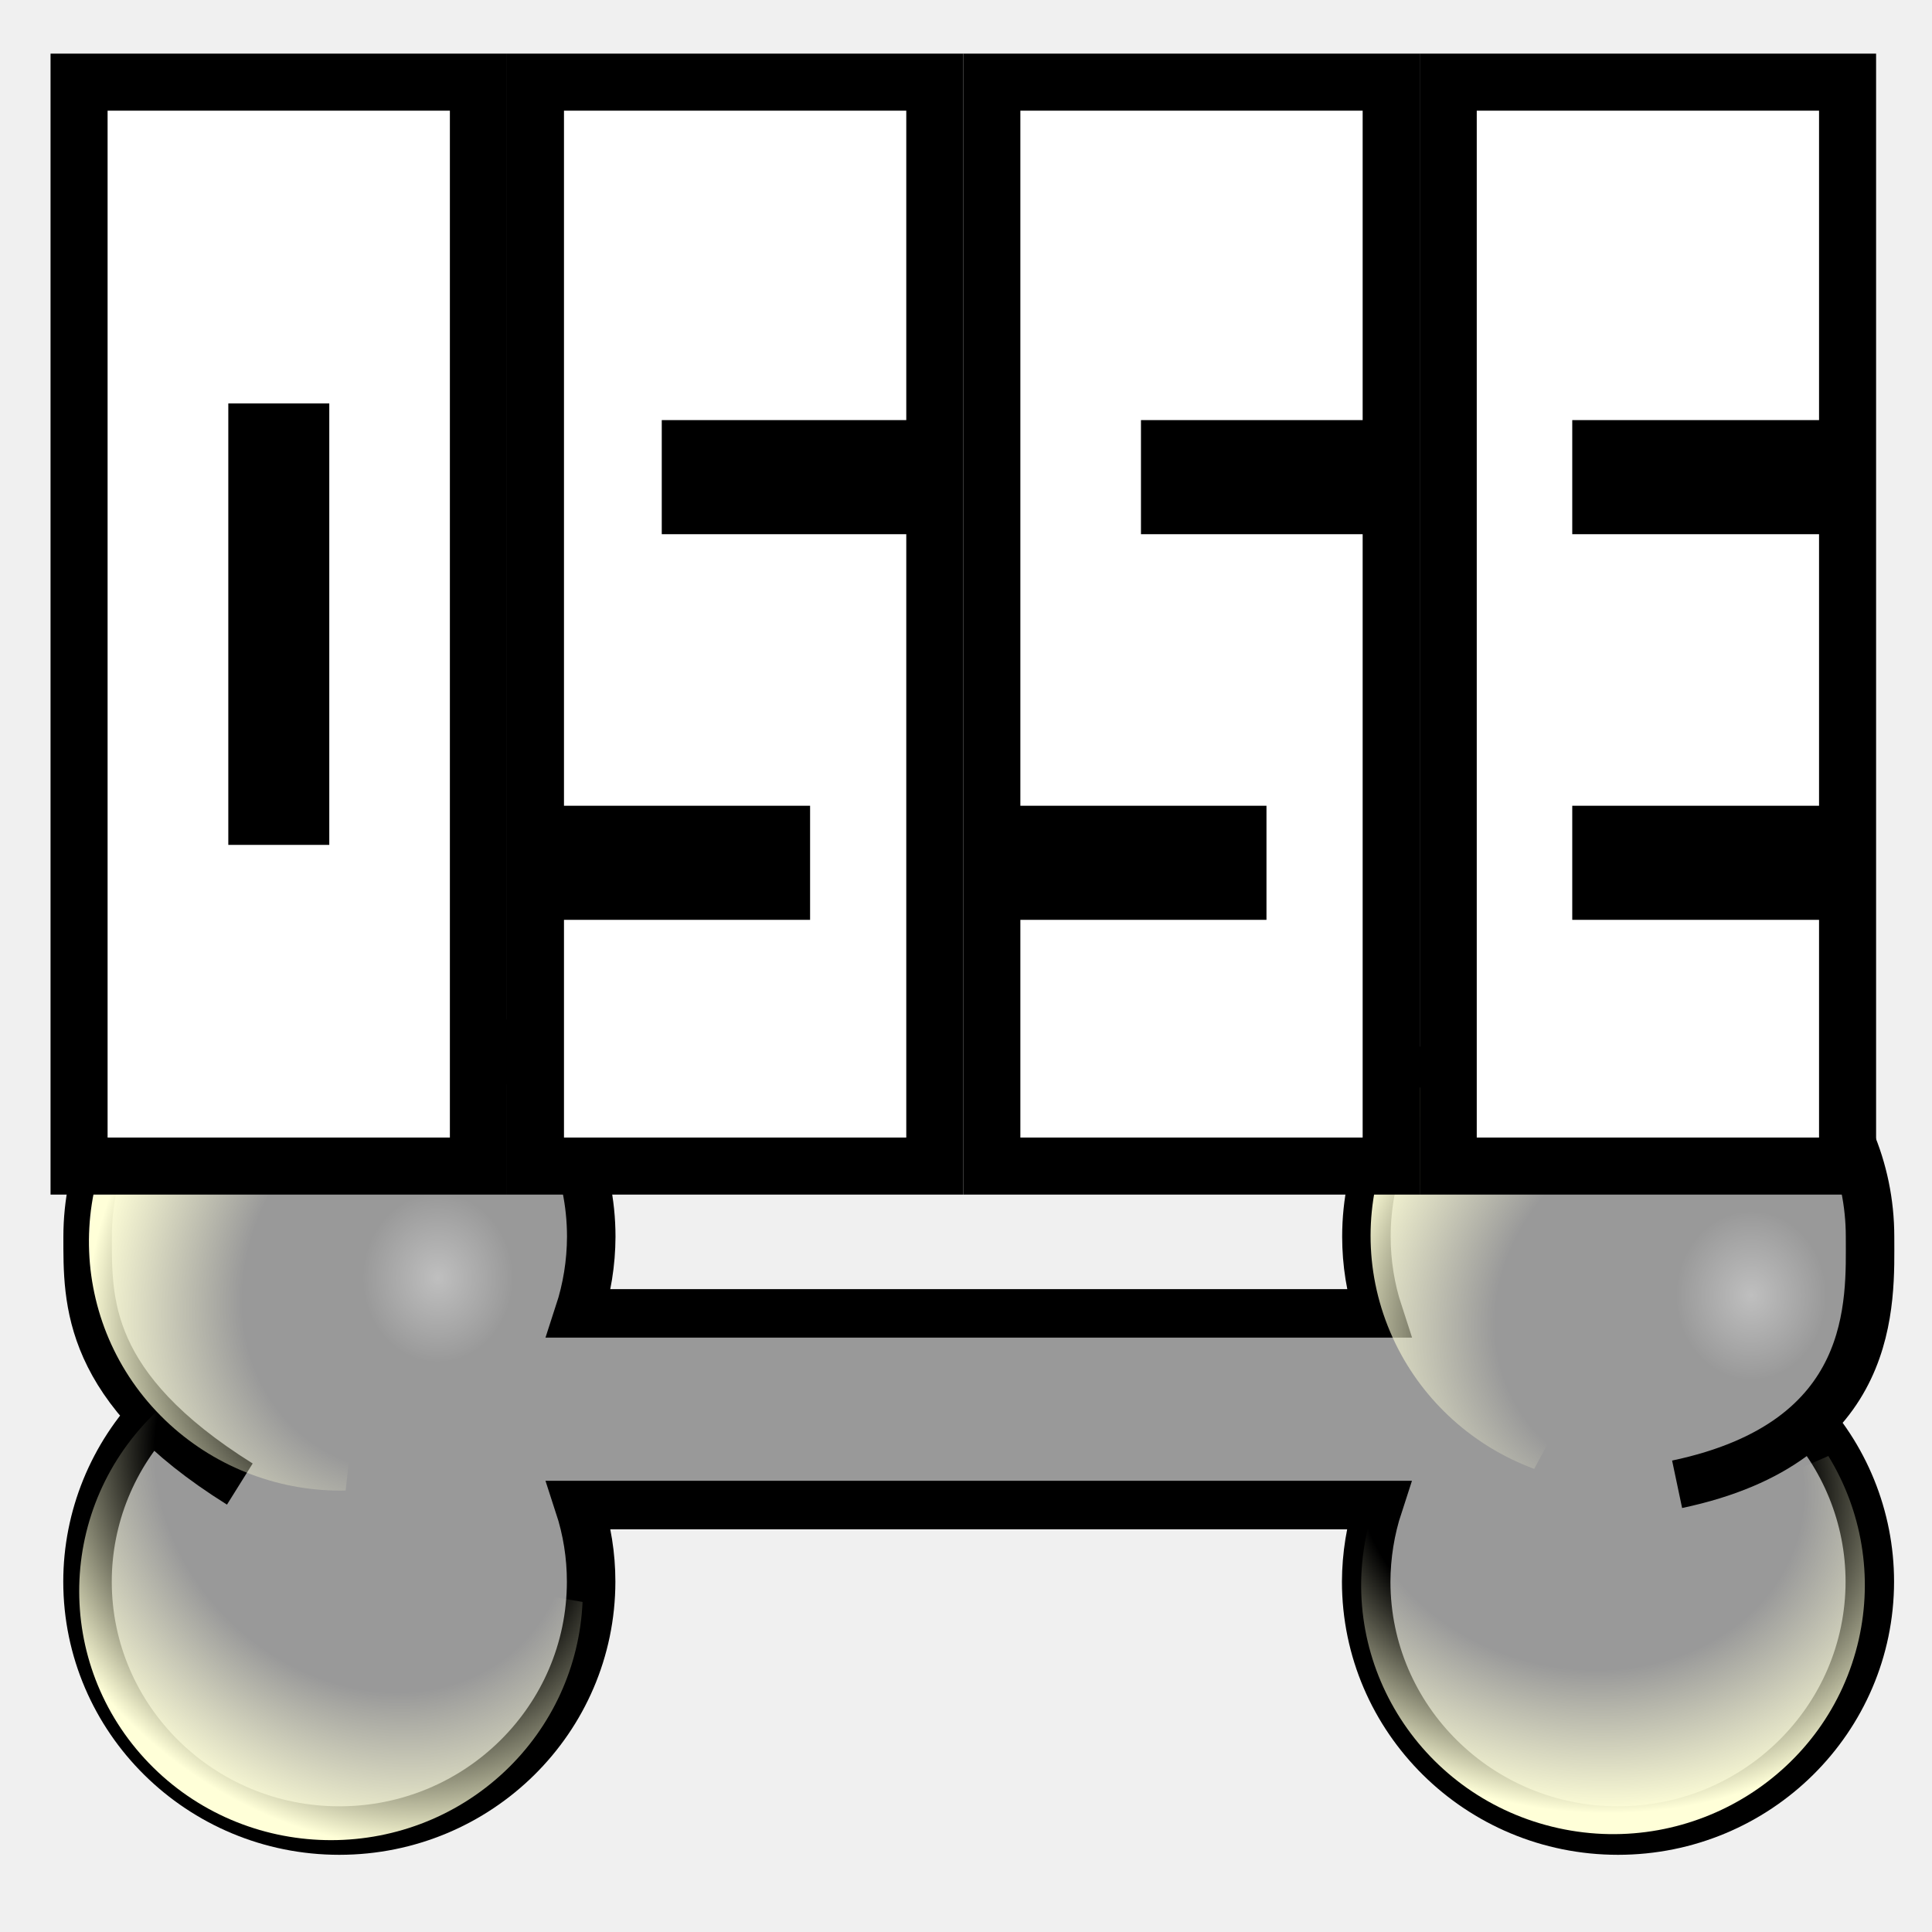
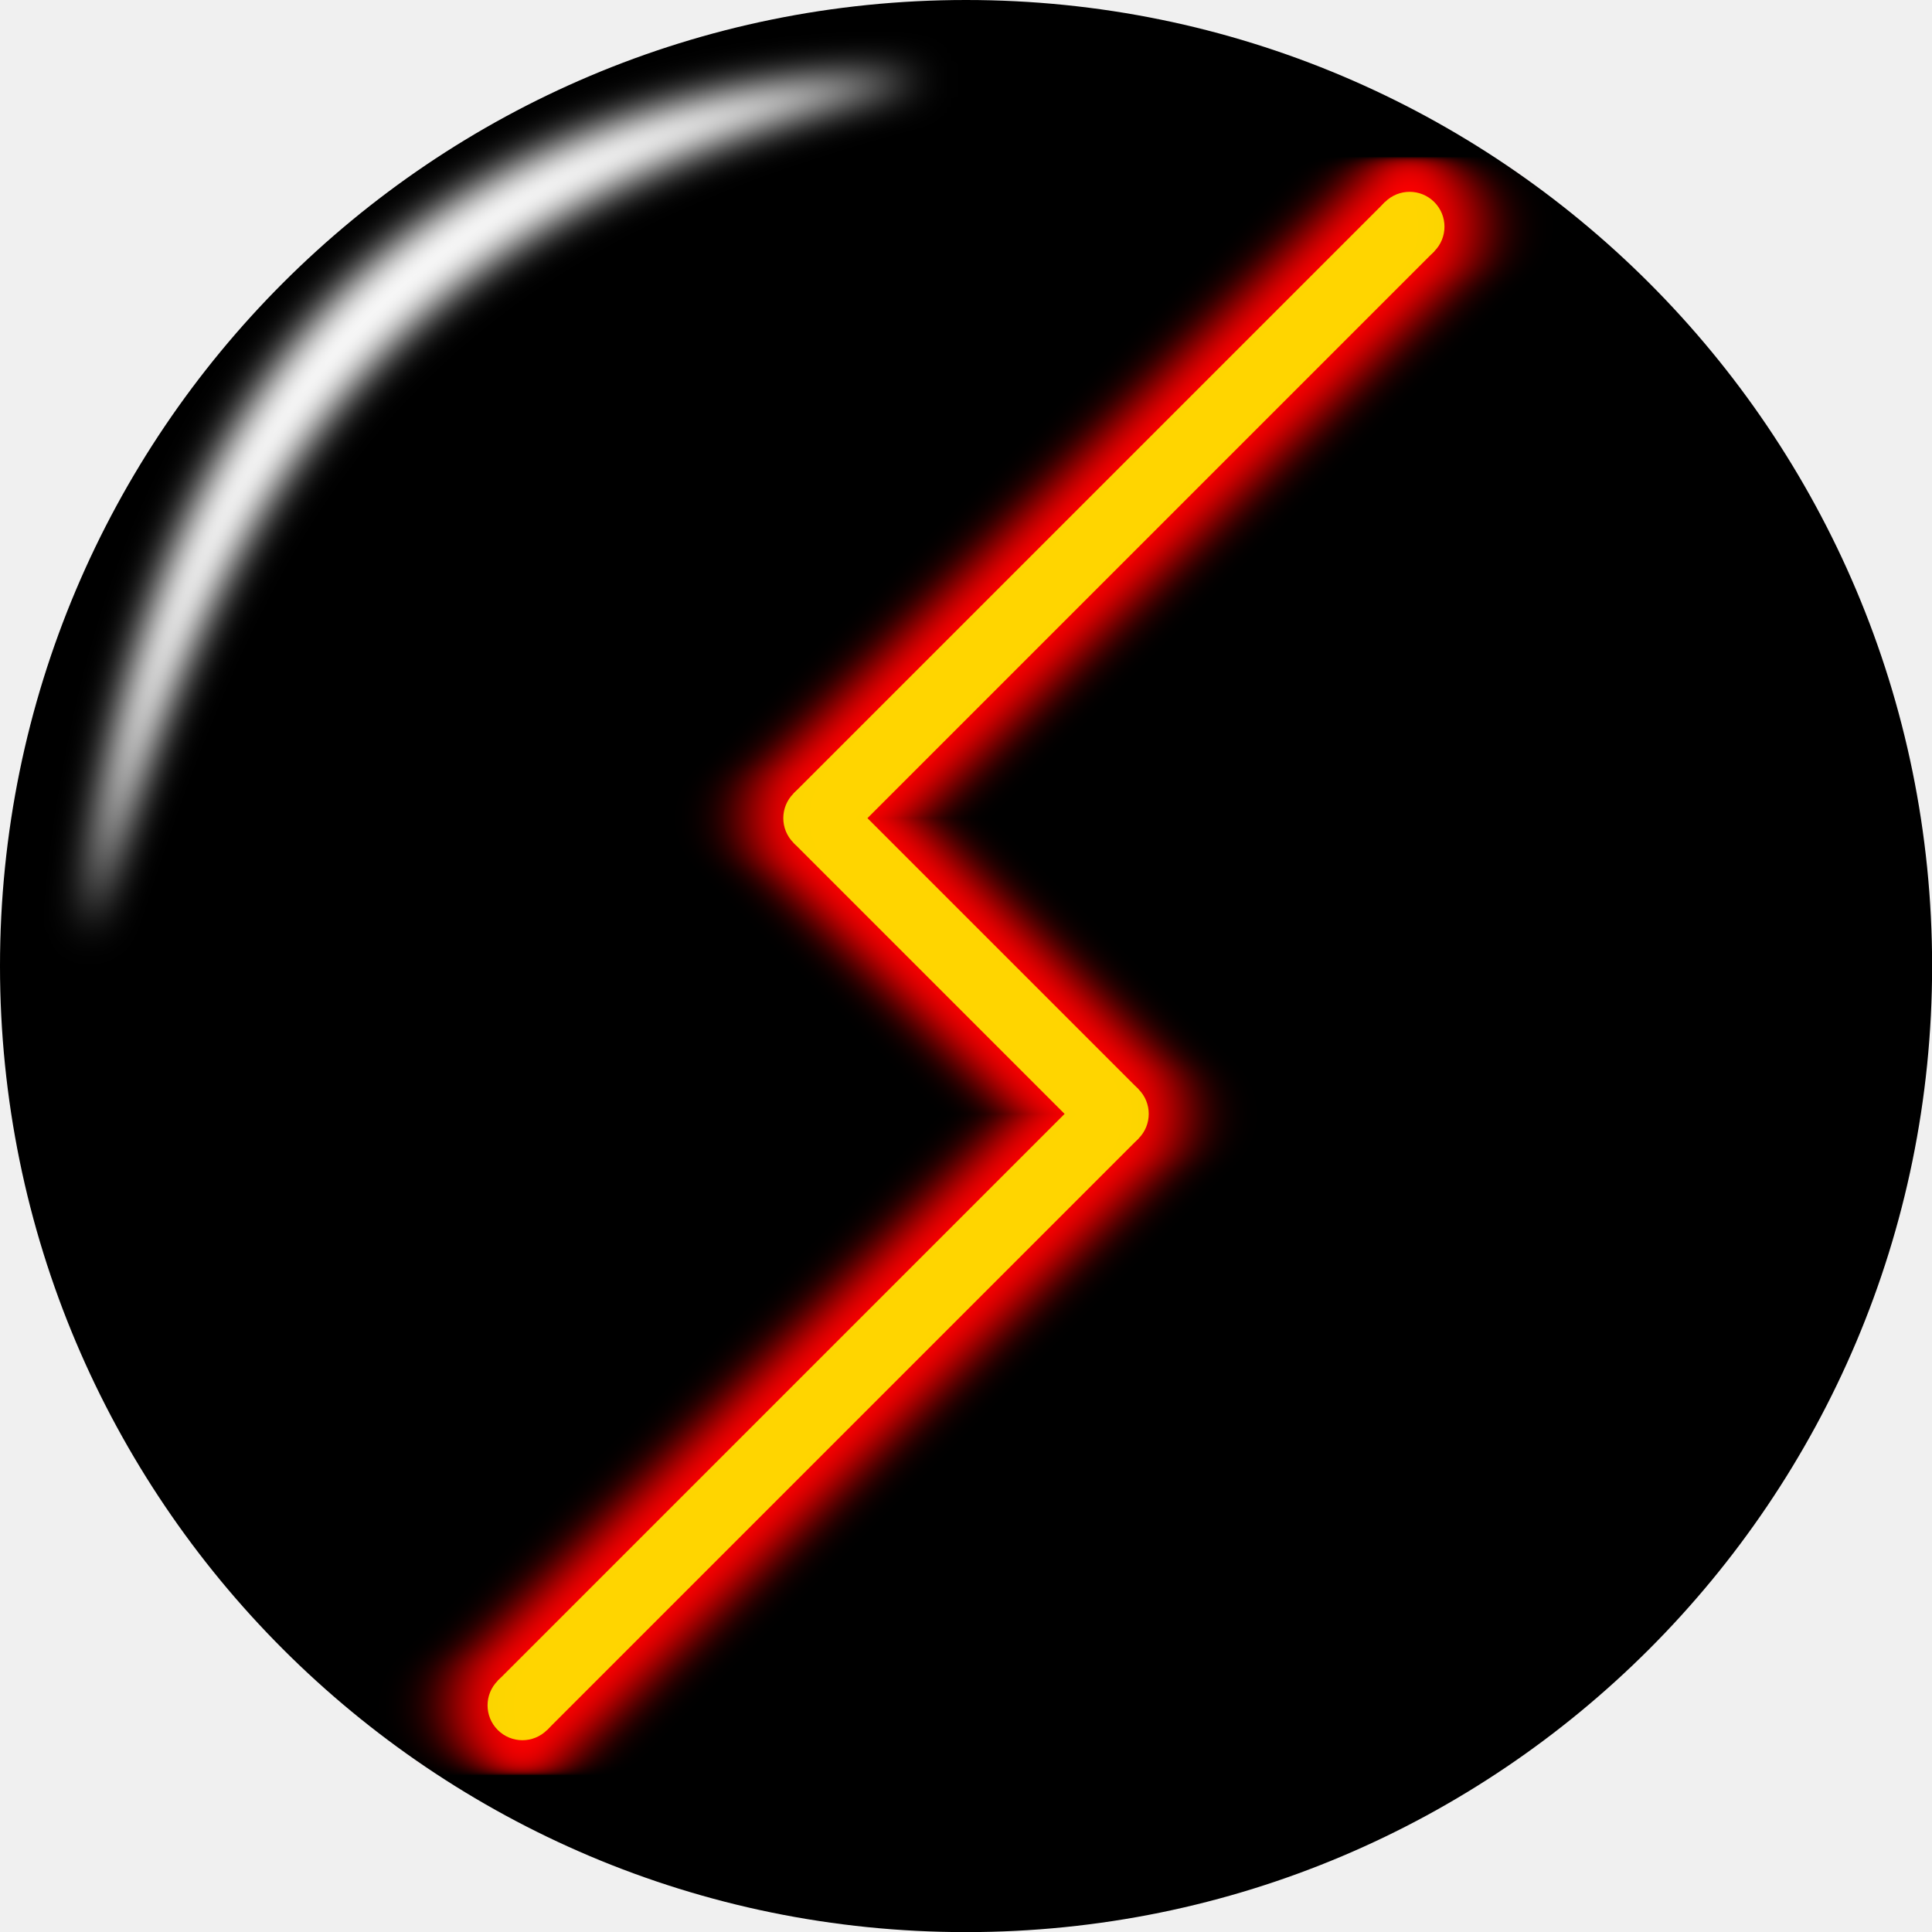
- <svg xmlns="http://www.w3.org/2000/svg" xmlns:xlink="http://www.w3.org/1999/xlink" width="64" height="64" viewBox="0 0 16.933 16.933" version="1.1" id="svg8">
+ <svg xmlns="http://www.w3.org/2000/svg" width="64" height="64" viewBox="0 0 16.933 16.933" version="1.1" id="svg8">
  <defs id="defs2">
-     <linearGradient id="linearGradient1970">
-       <stop style="stop-color:#ffffff;stop-opacity:1;" offset="0" id="stop1966" />
-       <stop style="stop-color:#ffffff;stop-opacity:0;" offset="1" id="stop1968" />
-     </linearGradient>
-     <linearGradient id="linearGradient1291">
-       <stop style="stop-color:#ffffd8;stop-opacity:0" offset="0" id="stop1287" />
-       <stop style="stop-color:#ffffd8;stop-opacity:0" offset="0.57" id="stop1851" />
-       <stop style="stop-color:#ffffd8;stop-opacity:1" offset="1" id="stop1289" />
-     </linearGradient>
-     <radialGradient xlink:href="#linearGradient1291" id="radialGradient1293" cx="-7.787" cy="-91.655" fx="-7.787" fy="-91.655" r="5.169" gradientTransform="matrix(1.568997,0,0,1.327408,4.930512,30.18419)" gradientUnits="userSpaceOnUse" />
-     <filter style="color-interpolation-filters:sRGB" id="filter1847" x="-5.1615855e-05" width="1" y="-6.100999e-05" height="1">
-       <feGaussianBlur stdDeviation="0" id="feGaussianBlur1849" />
+     <filter style="color-interpolation-filters:sRGB" id="filter1390" x="-0.054" width="1.109" y="-0.062" height="1.123">
+       <feGaussianBlur stdDeviation="0.166" id="feGaussianBlur1392" />
    </filter>
-     <radialGradient xlink:href="#linearGradient1291" id="radialGradient1293-9" cx="-7.787" cy="-91.655" fx="-7.787" fy="-91.655" r="5.169" gradientTransform="matrix(1.568997,0,0,1.327408,4.930512,30.18419)" gradientUnits="userSpaceOnUse" />
-     <filter style="color-interpolation-filters:sRGB" id="filter1847-4" x="-5.1615854e-05" width="1" y="-6.1009989e-05" height="1">
-       <feGaussianBlur stdDeviation="0" id="feGaussianBlur1849-7" />
+     <filter style="color-interpolation-filters:sRGB" id="filter1942" x="-0.05" width="1.1" y="-0.032" height="1.064">
+       <feGaussianBlur stdDeviation="0.154" id="feGaussianBlur1944" />
    </filter>
-     <radialGradient xlink:href="#linearGradient1291" id="radialGradient1293-9-4" cx="-7.787" cy="-91.655" fx="-7.787" fy="-91.655" r="5.169" gradientTransform="matrix(1.568997,0,0,1.327408,4.930512,30.18419)" gradientUnits="userSpaceOnUse" />
-     <filter style="color-interpolation-filters:sRGB" id="filter1847-4-6" x="-5.1615854e-05" width="1" y="-6.1009989e-05" height="1">
-       <feGaussianBlur stdDeviation="0" id="feGaussianBlur1849-7-1" />
-     </filter>
-     <radialGradient xlink:href="#linearGradient1291" id="radialGradient1293-6" cx="-7.787" cy="-91.655" fx="-7.787" fy="-91.655" r="5.169" gradientTransform="matrix(1.568997,0,0,1.327408,4.930512,30.18419)" gradientUnits="userSpaceOnUse" />
-     <filter style="color-interpolation-filters:sRGB" id="filter1847-6" x="-5.1615854e-05" width="1" y="-6.1009989e-05" height="1">
-       <feGaussianBlur stdDeviation="0" id="feGaussianBlur1849-1" />
-     </filter>
-     <radialGradient xlink:href="#linearGradient1970" id="radialGradient1972" cx="-9.02" cy="-25.793" fx="-9.02" fy="-25.793" r="0.411" gradientTransform="matrix(1.61378,0,0,1.809157,18.39407,57.86387)" gradientUnits="userSpaceOnUse" />
-     <radialGradient xlink:href="#linearGradient1970" id="radialGradient1972-5" cx="-9.02" cy="-25.793" fx="-9.02" fy="-25.793" r="0.411" gradientTransform="matrix(1.61378,0,0,1.809157,29.90458,58.01842)" gradientUnits="userSpaceOnUse" />
  </defs>
  <g id="layer1">
-     <g id="g1013" transform="translate(-17.95429,-2.207198)" />
-     <path id="path1109" style="fill:#999999;fill-opacity:1;stroke:none;stroke-width:0.425;stroke-opacity:1" d="m 2.937,8.657 a 2.207,2.183 0 0 0 -2.169,2.183 2.207,2.183 0 0 0 0.615,1.511 2.207,2.183 0 0 0 -0.615,1.511 2.207,2.183 0 0 0 2.207,2.182 2.207,2.183 0 0 0 2.207,-2.182 2.207,2.183 0 0 0 -0.107,-0.671 h 7.008 a 2.207,2.183 0 0 0 -0.108,0.671 2.207,2.183 0 0 0 2.207,2.182 2.207,2.183 0 0 0 2.207,-2.182 2.207,2.183 0 0 0 -0.615,-1.511 2.207,2.183 0 0 0 0.615,-1.511 2.207,2.183 0 0 0 -2.207,-2.183 2.207,2.183 0 0 0 -2.207,2.183 2.207,2.183 0 0 0 0.107,0.671 H 5.074 a 2.207,2.183 0 0 0 0.108,-0.671 2.207,2.183 0 0 0 -2.207,-2.183 2.207,2.183 0 0 0 -0.038,0 z" />
-     <path id="path1109-2" style="fill:#ffffff;fill-opacity:0;stroke:#000000;stroke-width:0.425;stroke-opacity:1" d="m 14.699,13.009 c 1.763,-0.372 1.691,-1.605 1.691,-2.169 2.08e-4,-1.205 -0.988,-2.183 -2.207,-2.183 -1.219,-2.059e-4 -2.208,0.977 -2.207,2.183 9e-6,0.228 0.036,0.454 0.107,0.671 H 5.074 c 0.071,-0.217 0.107,-0.443 0.108,-0.671 2.081e-4,-1.205 -0.988,-2.183 -2.207,-2.183 -0.013,-1.101e-4 -0.026,-1.101e-4 -0.038,0 -1.204,0.02 -2.169,0.992 -2.169,2.183 9.521e-5,0.563 -0.023,1.319 1.334,2.167 M 1.382,12.351 c -0.394,0.406 -0.615,0.948 -0.615,1.511 2.5272e-4,1.205 0.989,2.182 2.207,2.182 1.219,-2.51e-4 2.206,-0.977 2.207,-2.182 7.6e-5,-0.228 -0.036,-0.454 -0.107,-0.671 h 7.008 c -0.071,0.217 -0.107,0.443 -0.108,0.671 2.53e-4,1.205 0.989,2.182 2.207,2.182 1.219,-2.51e-4 2.206,-0.977 2.207,-2.182 -9.5e-5,-0.563 -0.22,-1.105 -0.615,-1.511" />
-     <path id="path1285" style="fill:url(#radialGradient1293);fill-opacity:1;stroke:none;stroke-width:1;stroke-opacity:1;filter:url(#filter1847)" d="m -11.064,-91.08 c -0.166,0.514 -0.252,1.05 -0.252,1.59 5.93e-4,2.855 2.315,5.168 5.17,5.168 2.854,-5.93e-4 5.167,-2.314 5.168,-5.168 -2.2301e-4,-1.334 -0.516,-2.616 -1.439,-3.578 -3.87,2.872 -5.35,3.58 -8.646,1.988 z" transform="matrix(0.4167273,0.09197536,-0.09300322,0.4121217,8.376103,51.33877)" />
-     <path id="path1285-8" style="fill:url(#radialGradient1293-9);fill-opacity:1;stroke:none;stroke-width:1;stroke-opacity:1;filter:url(#filter1847-4)" d="m -11.064,-91.08 c -0.166,0.514 -0.252,1.05 -0.252,1.59 5.93e-4,2.855 2.315,5.168 5.17,5.168 2.854,-5.93e-4 5.167,-2.314 5.168,-5.168 -2.2301e-4,-1.334 -0.516,-2.616 -1.439,-3.578 -3.87,2.872 -5.35,3.58 -8.646,1.988 z" transform="matrix(0.2950609,0.3052157,-0.3086266,0.2917999,-22.90434,41.93502)" />
-     <path id="path1285-8-0" style="fill:url(#radialGradient1293-9-4);fill-opacity:1;stroke:none;stroke-width:1;stroke-opacity:1;filter:url(#filter1847-4-6)" d="m -11.064,-91.08 c -0.166,0.514 -0.252,1.05 -0.252,1.59 5.93e-4,2.855 2.315,5.168 5.17,5.168 2.854,-5.93e-4 5.167,-2.314 5.168,-5.168 -2.2301e-4,-1.334 -0.516,-2.616 -1.439,-3.578 -3.87,2.872 -5.35,3.58 -8.646,1.988 z" transform="matrix(-0.2894754,0.3104026,-0.3138715,-0.2862761,-26.8816,-12.82876)" />
-     <path id="path1285-5" style="fill:url(#radialGradient1293-6);fill-opacity:1;stroke:none;stroke-width:1;stroke-opacity:1;filter:url(#filter1847-6)" d="m -11.064,-91.08 c -0.166,0.514 -0.252,1.05 -0.252,1.59 5.93e-4,2.855 2.315,5.168 5.17,5.168 2.854,-5.93e-4 5.167,-2.314 5.168,-5.168 -2.2301e-4,-1.334 -0.516,-2.616 -1.439,-3.578 -3.87,2.872 -5.35,3.58 -8.646,1.988 z" transform="matrix(-0.3847764,0.1830446,-0.1850902,-0.3805239,-4.709223,-22.09815)" />
-     <ellipse style="opacity:0.373;fill:url(#radialGradient1972);fill-opacity:1;stroke:none;stroke-width:0.425;stroke-opacity:1" id="path1964" cx="3.838" cy="11.2" rx="0.663" ry="0.744" />
-     <ellipse style="opacity:0.373;fill:url(#radialGradient1972-5);fill-opacity:1;stroke:none;stroke-width:0.425;stroke-opacity:1" id="path1964-6" cx="15.348" cy="11.355" rx="0.663" ry="0.744" />
-     <rect style="opacity:1;fill:#000000;stroke-width:0.133" id="rect864" width="4" height="10" x="0.443" y="0.47" />
-     <rect style="opacity:1;fill:#ffffff;stroke-width:0.109" id="rect870" width="3" height="9" x="0.943" y="0.97" />
-     <rect style="opacity:1;fill:#000000;stroke-width:0.133" id="rect872" width="4" height="10" x="4.443" y="0.47" />
-     <rect style="opacity:1;fill:#ffffff;stroke-width:0.109" id="rect874" width="3" height="9" x="4.943" y="0.97" />
-     <rect style="opacity:1;fill:#000000;stroke-width:0.335" id="rect876" width="2.2" height="1" x="5.8" y="3.682" />
-     <rect style="fill:#000000;stroke-width:0.335" id="rect876-3" width="2.2" height="1" x="4.9" y="7.062" />
-     <rect style="fill:#000000;stroke-width:0.418" id="rect876-6" width="3.869" height="0.885" x="-7.405" y="2.001" transform="rotate(-90)" />
-     <rect style="fill:#000000;stroke-width:0.133" id="rect872-7" width="4" height="10" x="8.443" y="0.47" />
-     <rect style="fill:#ffffff;stroke-width:0.109" id="rect874-5" width="3" height="9" x="8.943" y="0.97" />
-     <rect style="fill:#000000;stroke-width:0.335" id="rect876-35" width="2.2" height="1" x="10" y="3.682" />
-     <rect style="fill:#000000;stroke-width:0.133" id="rect872-7-2" width="4" height="10" x="12.443" y="0.47" />
-     <rect style="fill:#ffffff;stroke-width:0.109" id="rect874-5-9" width="3" height="9" x="12.943" y="0.97" />
-     <rect style="fill:#000000;stroke-width:0.335" id="rect876-35-1" width="2.2" height="1" x="13.78" y="3.682" />
-     <rect style="fill:#000000;stroke-width:0.335" id="rect876-3-6-2" width="2.2" height="1" x="13.78" y="7.062" />
-     <rect style="fill:#000000;stroke-width:0.335" id="rect876-3-7" width="2.2" height="1" x="8.9" y="7.062" />
+     <circle style="fill:#000000;stroke-width:0.275" id="path849" cx="8.467" cy="8.467" r="8.467" />
+     <g id="g1368" transform="matrix(0.8639876,-0.8639876,0.8639876,0.8639876,1.122772,12.35461)" style="fill:#ff0000;opacity:1;filter:url(#filter1942)">
+       <rect style="fill:#ff0000;stroke-width:0.328" id="rect833-6-6" width="3" height="1" x="-3.5" y="6" transform="rotate(-90)" />
+       <rect style="fill:#ff0000;stroke-width:0.463" id="rect833-7-1" width="6" height="1" x="-12.5" y="-1" transform="scale(-1)" />
+       <circle style="fill:#ff0000;stroke-width:0.153" id="path835-5-8" cx="-6.5" cy="-0.5" transform="scale(-1)" r="0.5" />
+       <circle style="fill:#ff0000;stroke-width:0.153" id="path835-3-3-7" cx="-12.5" cy="-0.5" transform="scale(-1)" r="0.5" />
+       <circle style="fill:#ff0000;stroke-width:0.153" id="path835-5-8-9" cx="-6.5" cy="-3.5" transform="scale(-1)" r="0.5" />
+       <rect style="fill:#ff0000;stroke-width:0.463" id="rect833-7-1-2" width="6" height="1" x="0.5" y="3" />
+       <circle style="fill:#ff0000;stroke-width:0.153" id="path835-3-3-7-0" cx="0.5" cy="3.5" r="0.5" />
+     </g>
+     <g id="g912" transform="matrix(-0.8639876,0.8639876,-0.8639876,-0.8639876,10.19464,9.762648)" style="opacity:0.834;fill:#ffff00">
+       <rect style="fill:#ffff00;stroke-width:0.328" id="rect833" width="6" height="0.5" x="0.25" y="0" />
+       <circle style="fill:#ffff00;stroke-width:0.077" id="path835" cx="6.25" cy="0.25" r="0.25" />
+       <circle style="fill:#ffff00;stroke-width:0.077" id="path835-3" cx="0.25" cy="0.25" r="0.25" />
+       <rect style="fill:#ffff00;stroke-width:0.232" id="rect833-6" width="3" height="0.5" x="0.25" y="-0.5" transform="rotate(90)" />
+       <rect style="fill:#ffff00;stroke-width:0.328" id="rect833-7" width="6" height="0.5" x="-5.75" y="3" />
+       <circle style="fill:#ffff00;stroke-width:0.077" id="path835-5" cx="0.25" cy="3.25" r="0.25" />
+       <circle style="fill:#ffff00;stroke-width:0.077" id="path835-3-3" cx="-5.75" cy="3.25" r="0.25" />
+     </g>
+     <path id="path851" style="opacity:1;fill:#ffffff;stroke-width:0.265;filter:url(#filter1390)" d="M 8.119,0.69 C 3.261,1.881 2.022,4.204 0.768,8.207 0.963,5.222 2.098,3.478 2.945,2.603 3.944,1.569 5.81,0.551 8.119,0.69 Z" />
  </g>
</svg>
